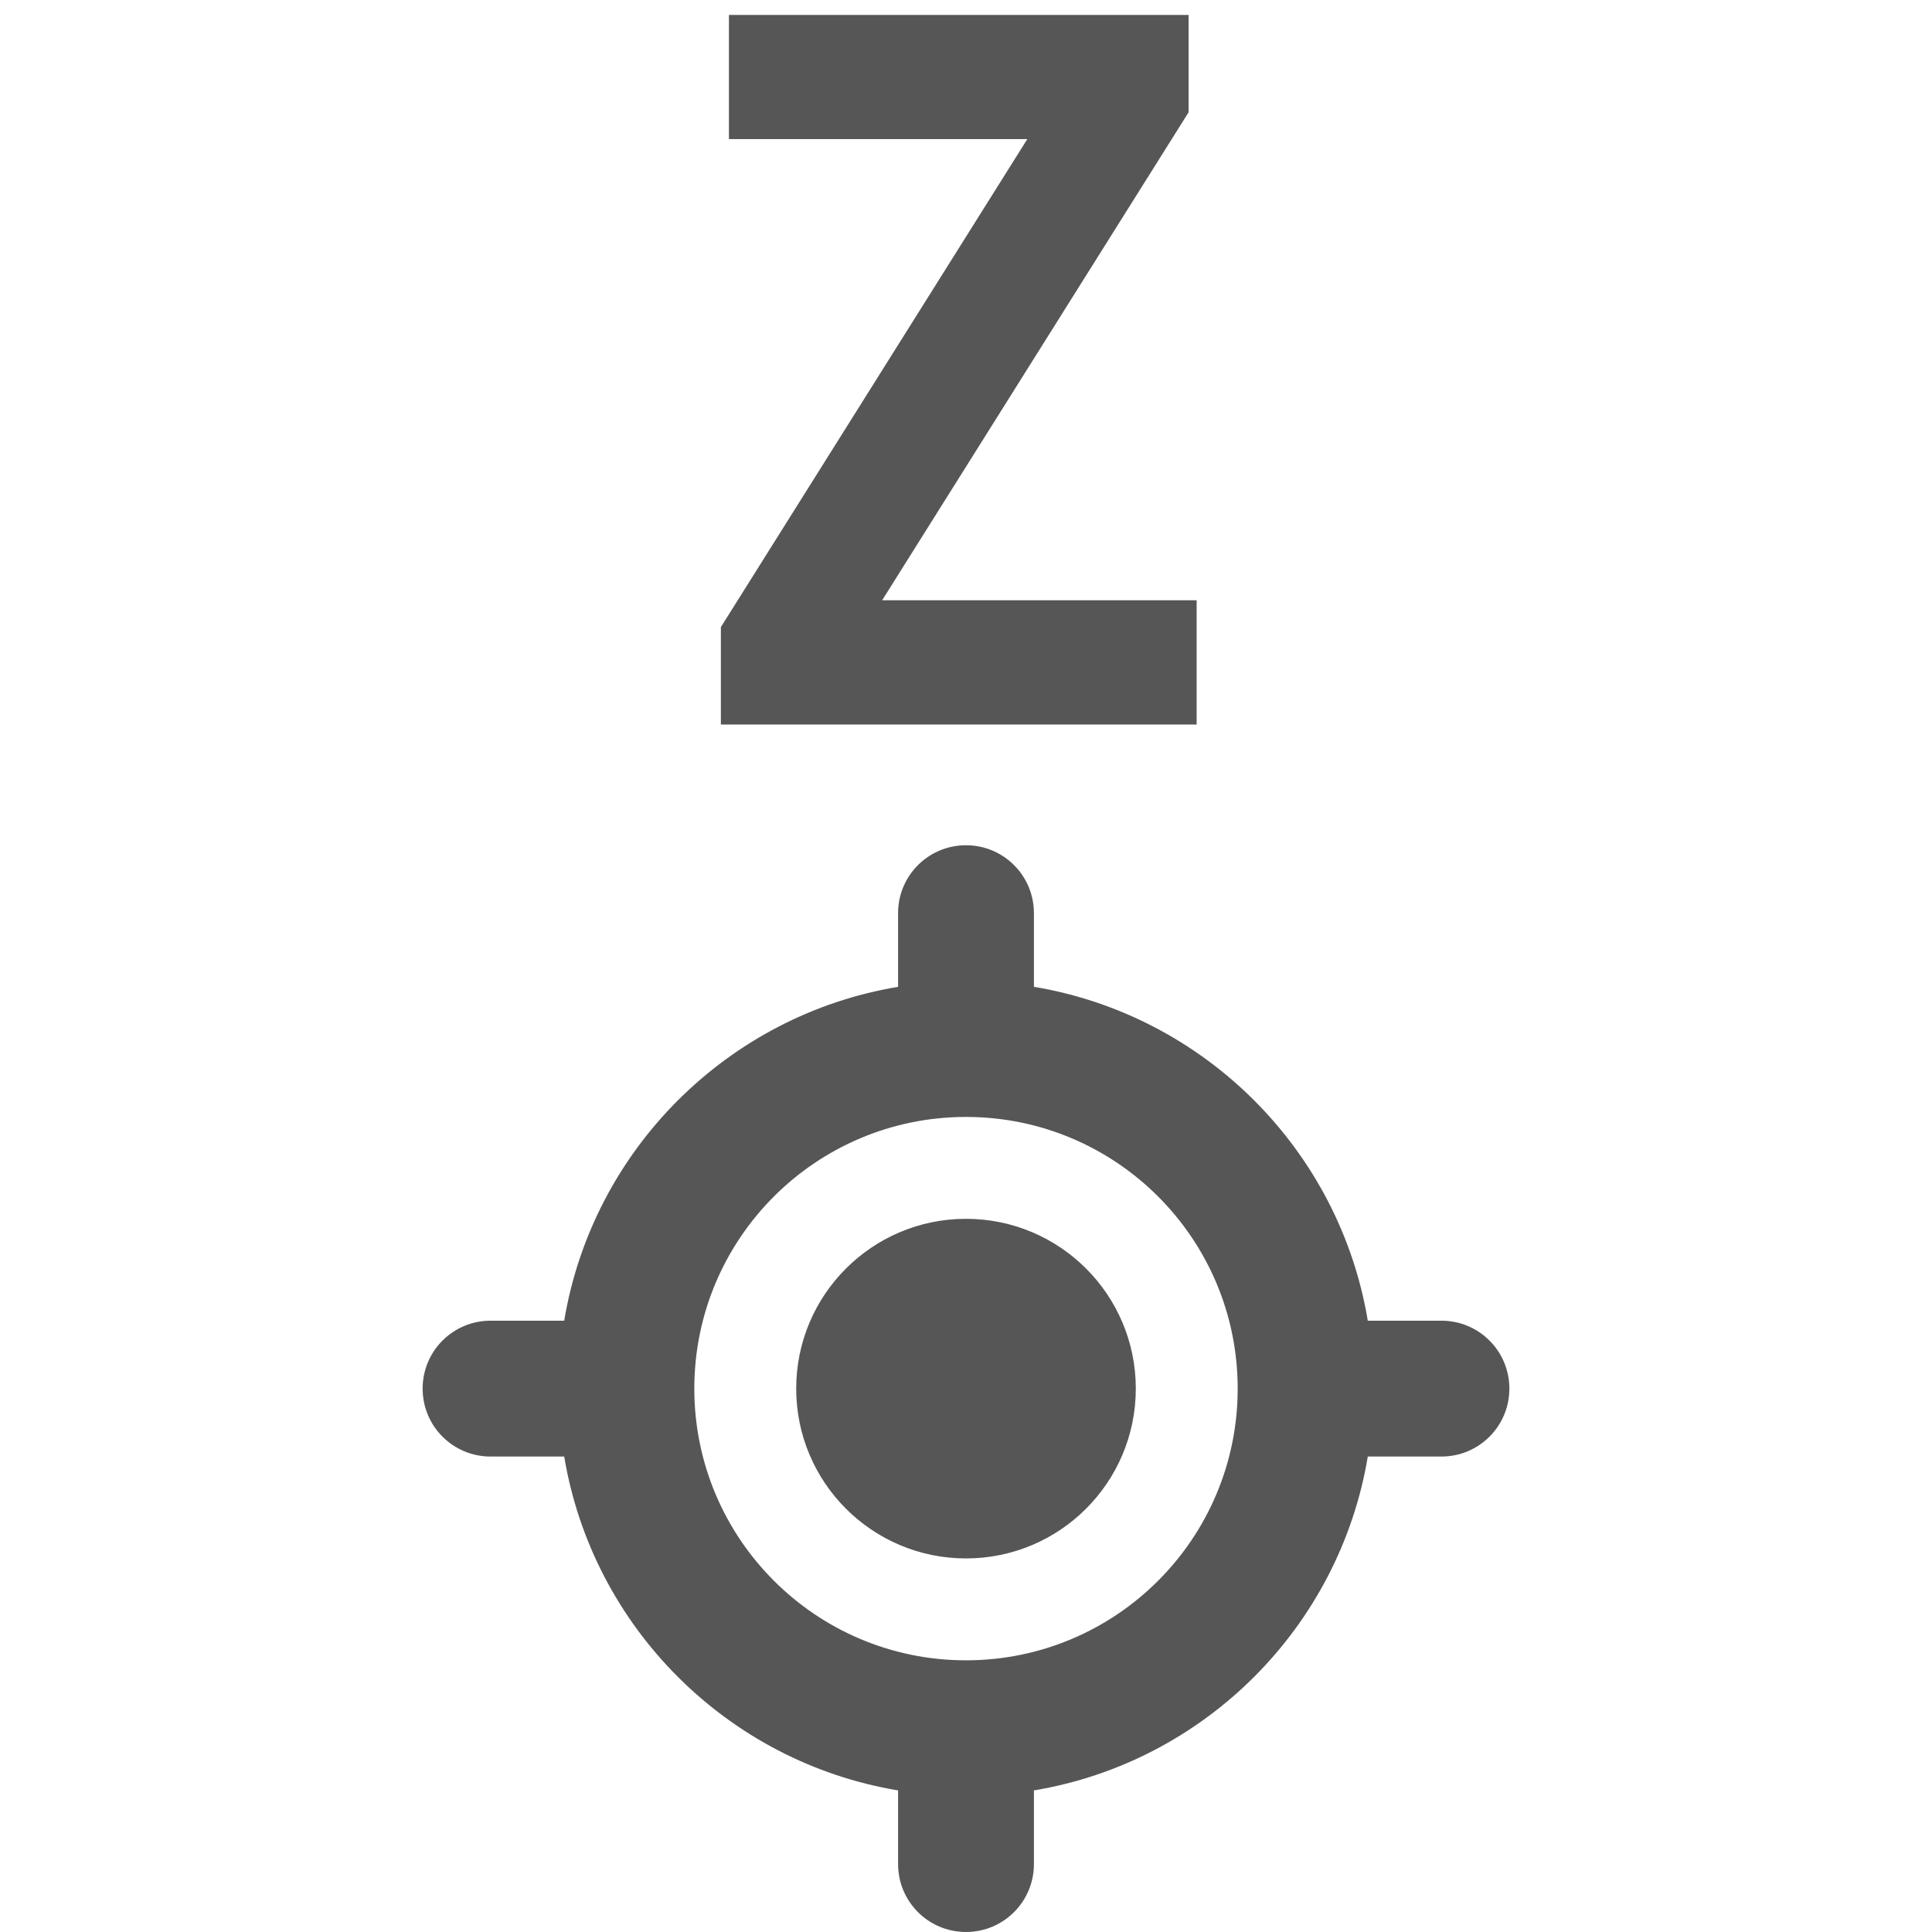
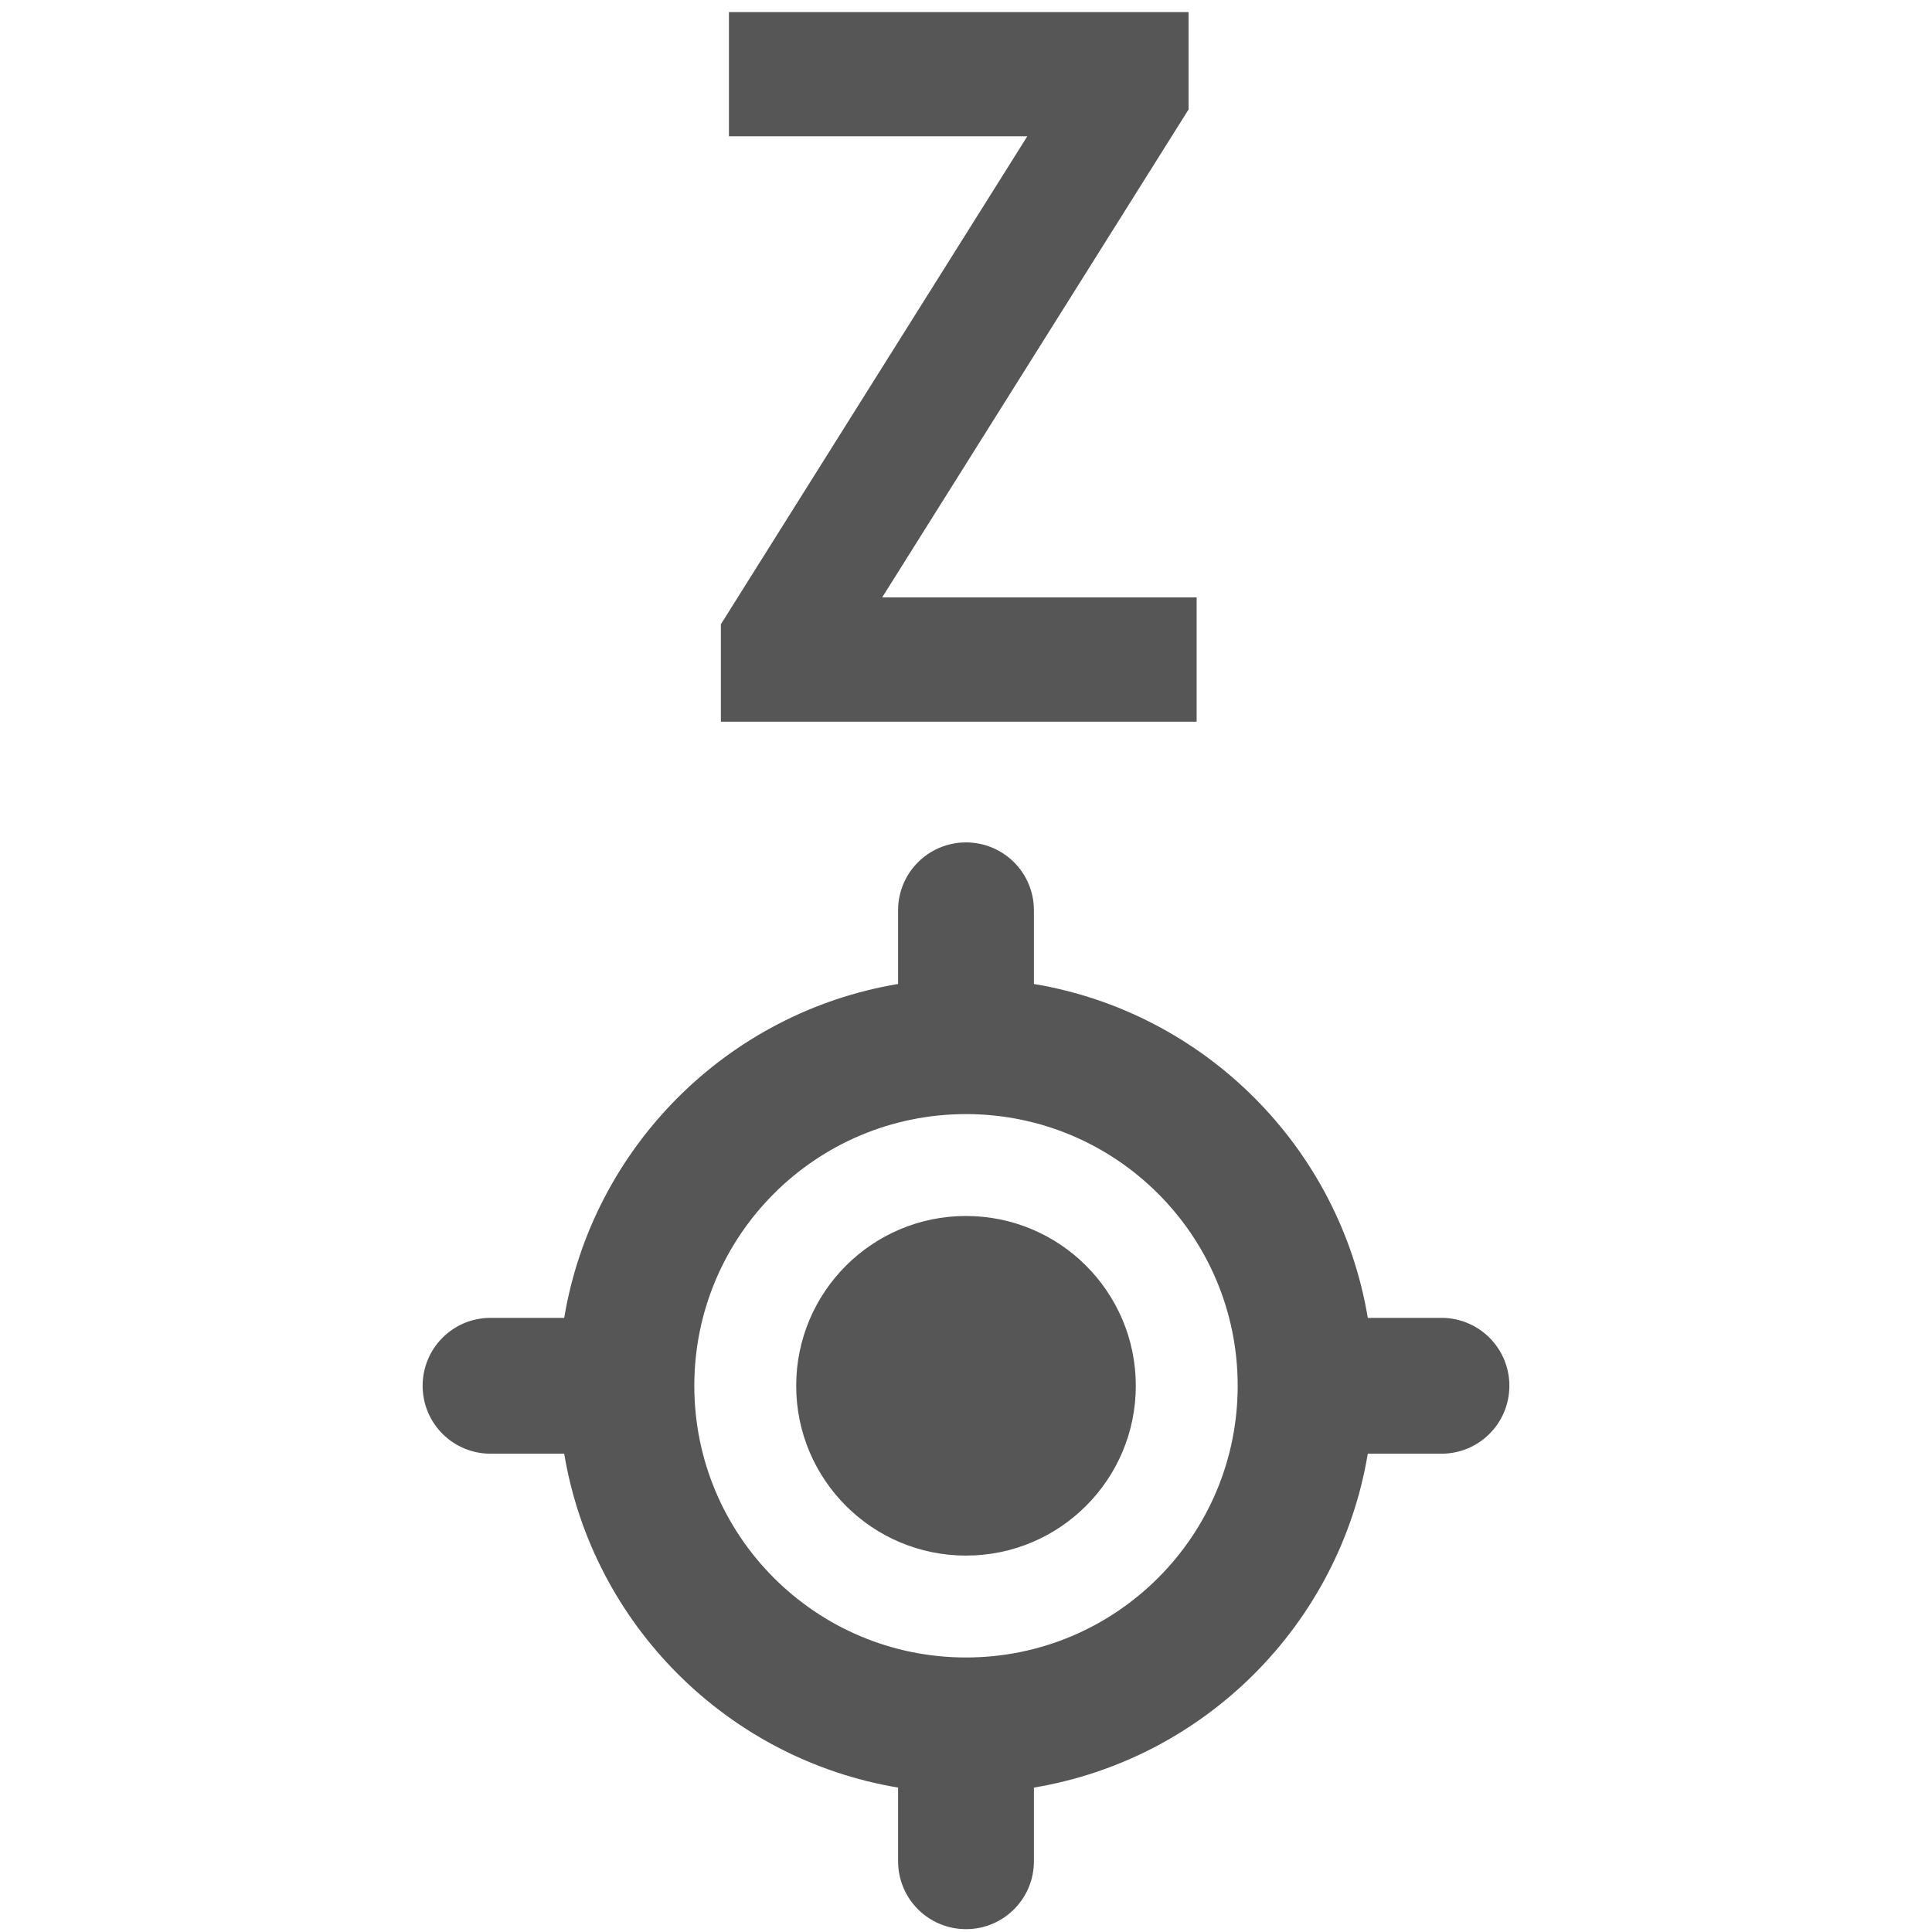
- <svg xmlns="http://www.w3.org/2000/svg" width="32px" height="32px" version="1.1" viewBox="0 0 640 512">
-   <text transform="scale(.94951 1.0532)" x="243.996" y="167.114" fill="#565656" font-family="sans-serif" font-size="312.59px" font-weight="bold" stroke-width="7.815" style="line-height:1.25" xml:space="preserve">
-     <tspan x="243.996" y="167.114" fill="#565656" font-family="sans-serif" font-weight="bold" stroke-width="7.815">Z</tspan>
+ <svg xmlns="http://www.w3.org/2000/svg" width="32px" height="32px" version="1.1" viewBox="0 0 640 640">
+   <text transform="scale(.9495 1.0532)" x="243.999" y="226.99" fill="#565656" font-family="sans-serif" font-size="312.59px" font-weight="bold" stroke-width="7.815" style="line-height:1.25" xml:space="preserve">
+     <tspan x="243.999" y="226.99" fill="#565656" font-family="sans-serif" font-weight="bold" stroke-width="7.815">Z</tspan>
  </text>
-   <path d="m320 216c12.445 0 22.5 10.055 22.5 22.5v24.398c56.531 9.422 101.18 54.07 110.6 110.6h24.398c12.445 0 22.5 10.055 22.5 22.5s-10.055 22.5-22.5 22.5h-24.398c-9.422 56.531-54.07 101.18-110.6 110.6v24.398c0 12.445-10.055 22.5-22.5 22.5s-22.5-10.055-22.5-22.5v-24.398c-56.531-9.422-101.18-54.07-110.6-110.6h-24.398c-12.445 0-22.5-10.055-22.5-22.5s10.055-22.5 22.5-22.5h24.398c9.422-56.531 54.07-101.18 110.6-110.6v-24.398c0-12.445 10.055-22.5 22.5-22.5zm-90 180a90 90 0 1 0 180 0 90 90 0 1 0-180 0zm90-56.25a56.25 56.25 0 1 1 0 112.5 56.25 56.25 0 1 1 0-112.5z" fill="#565656" stroke-width=".703" />
+   <path d="m320 279.06c12.445 0 22.5 10.055 22.5 22.5v24.398c56.531 9.422 101.18 54.07 110.6 110.6h24.398c12.445 0 22.5 10.055 22.5 22.5s-10.055 22.5-22.5 22.5h-24.398c-9.422 56.531-54.07 101.18-110.6 110.6v24.398c0 12.445-10.055 22.5-22.5 22.5s-22.5-10.055-22.5-22.5v-24.398c-56.531-9.422-101.18-54.07-110.6-110.6h-24.398c-12.445 0-22.5-10.055-22.5-22.5s10.055-22.5 22.5-22.5h24.398c9.422-56.531 54.07-101.18 110.6-110.6v-24.398c0-12.445 10.055-22.5 22.5-22.5zm-90 180a90 90 0 1 0 180 0 90 90 0 1 0-180 0zm90-56.25a56.25 56.25 0 1 1 0 112.5 56.25 56.25 0 1 1 0-112.5z" fill="#565656" stroke-width=".703" />
</svg>
